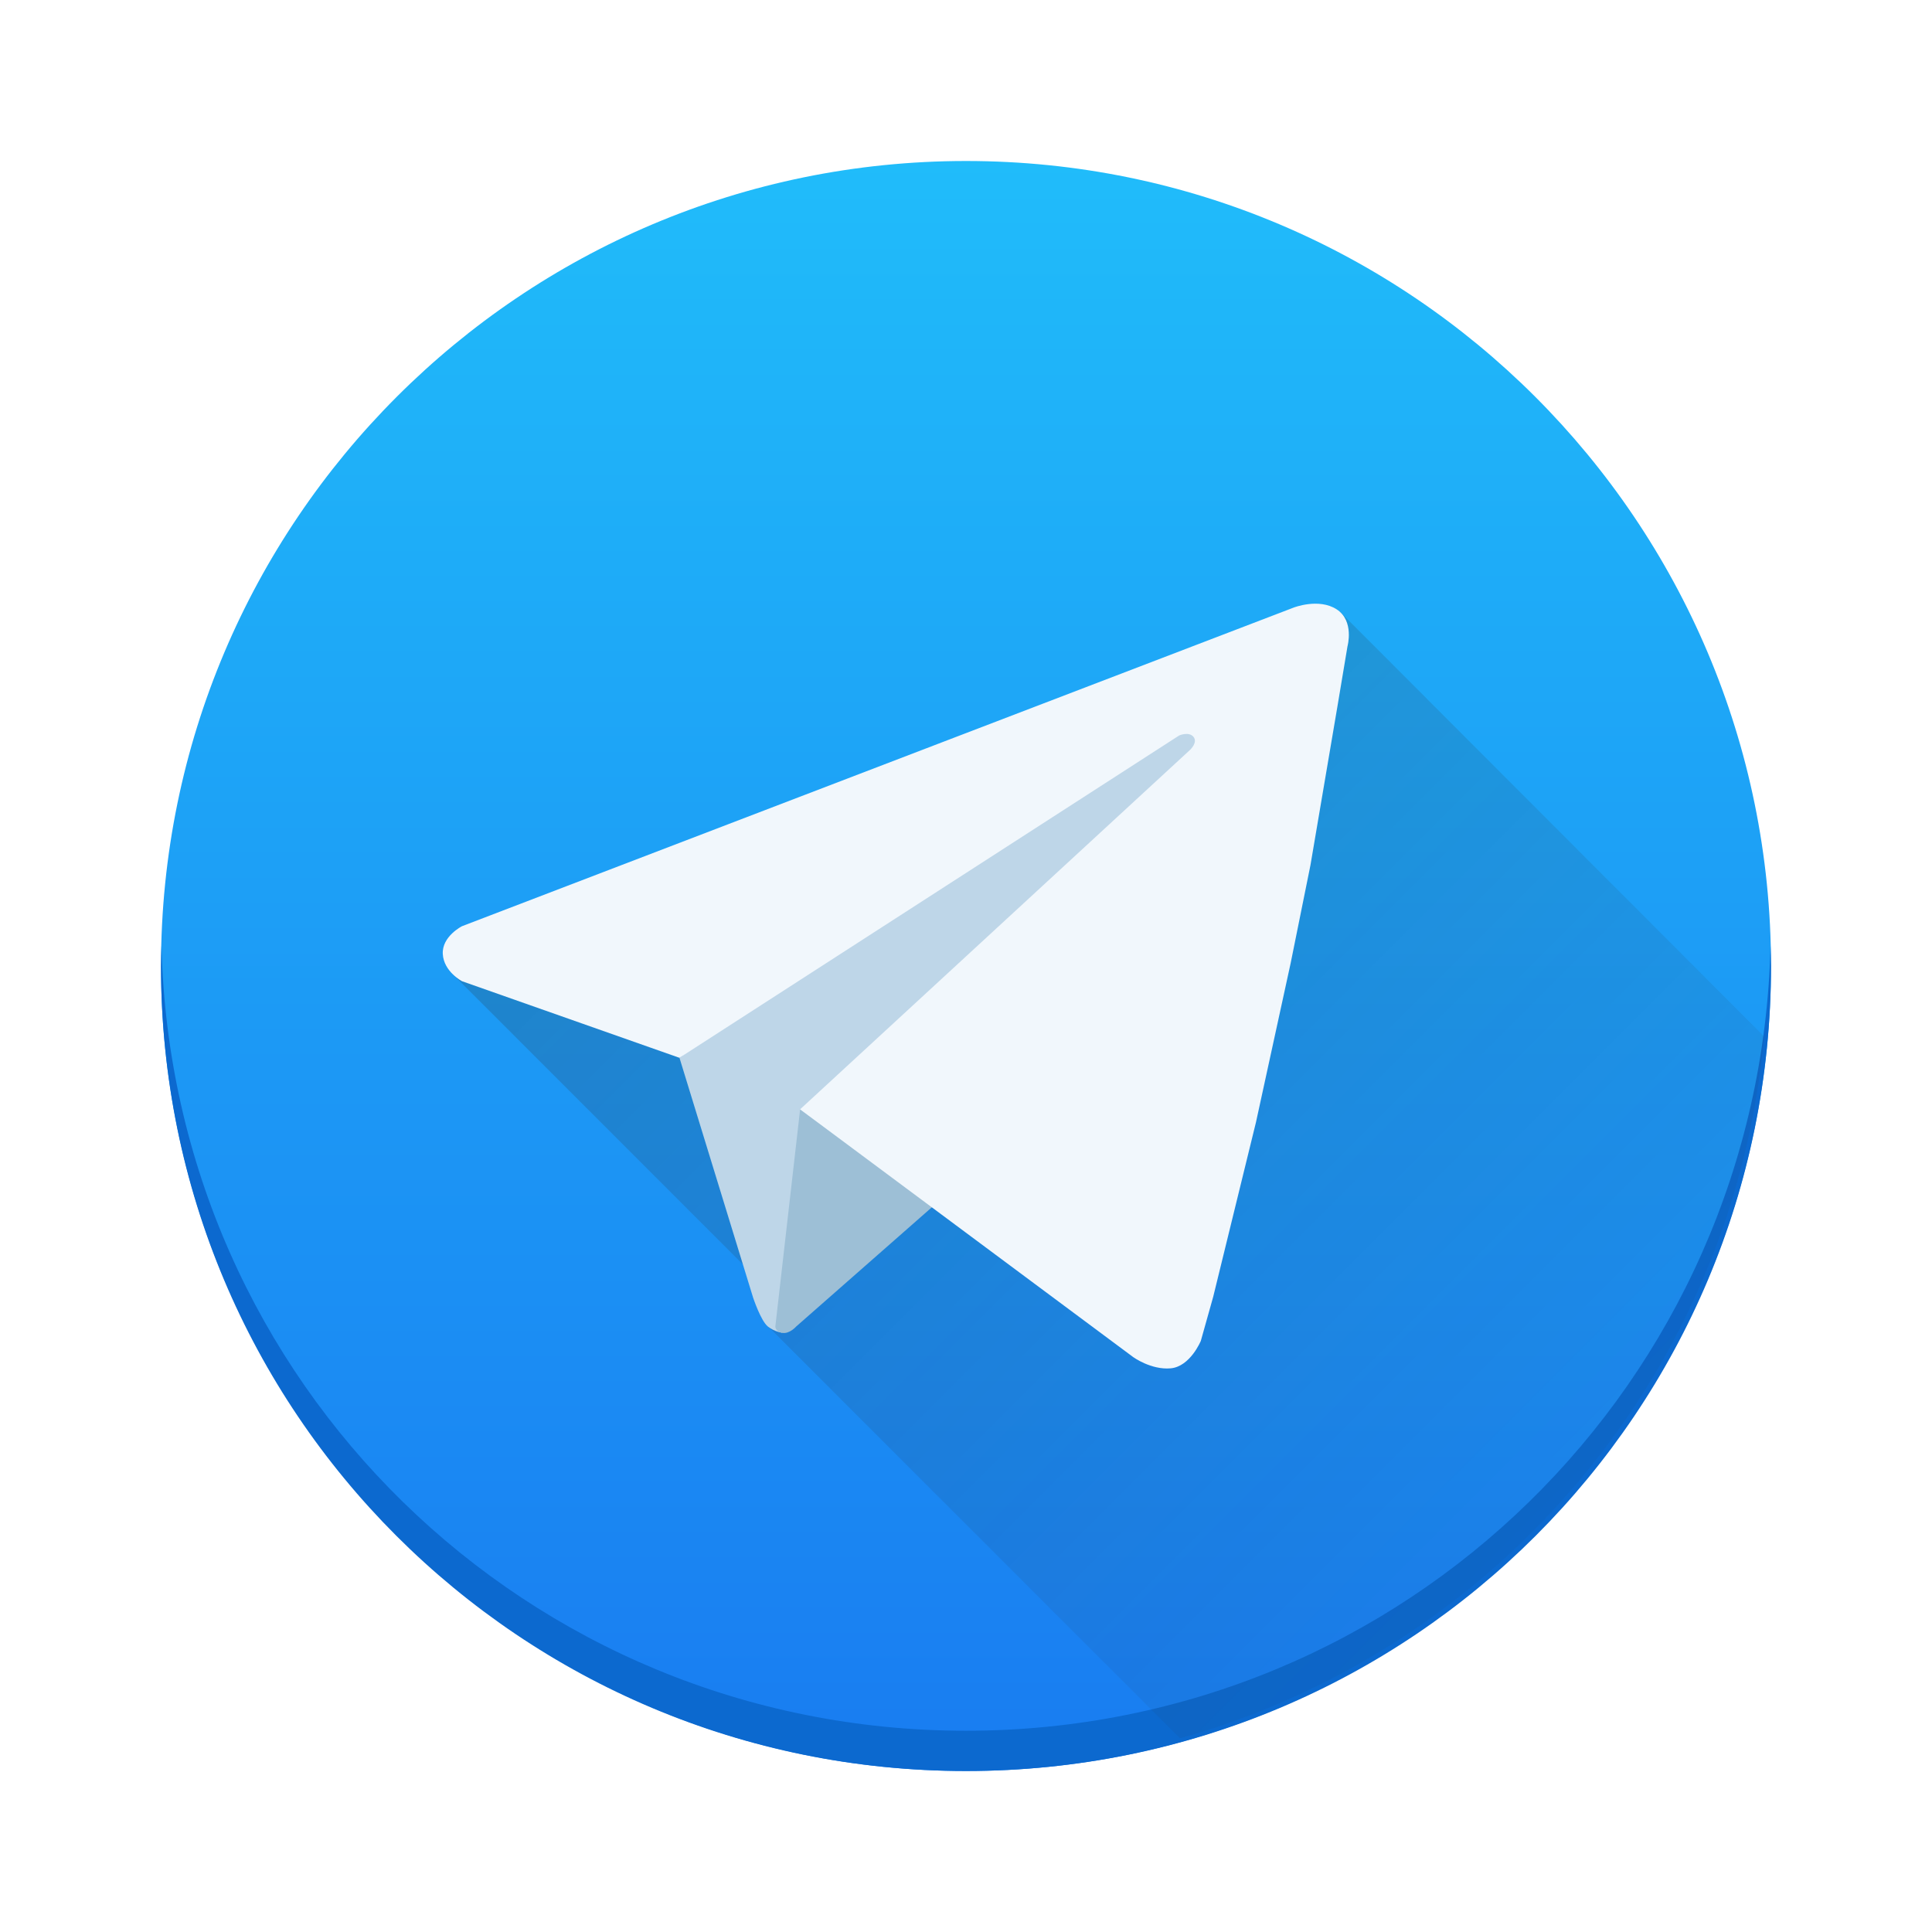
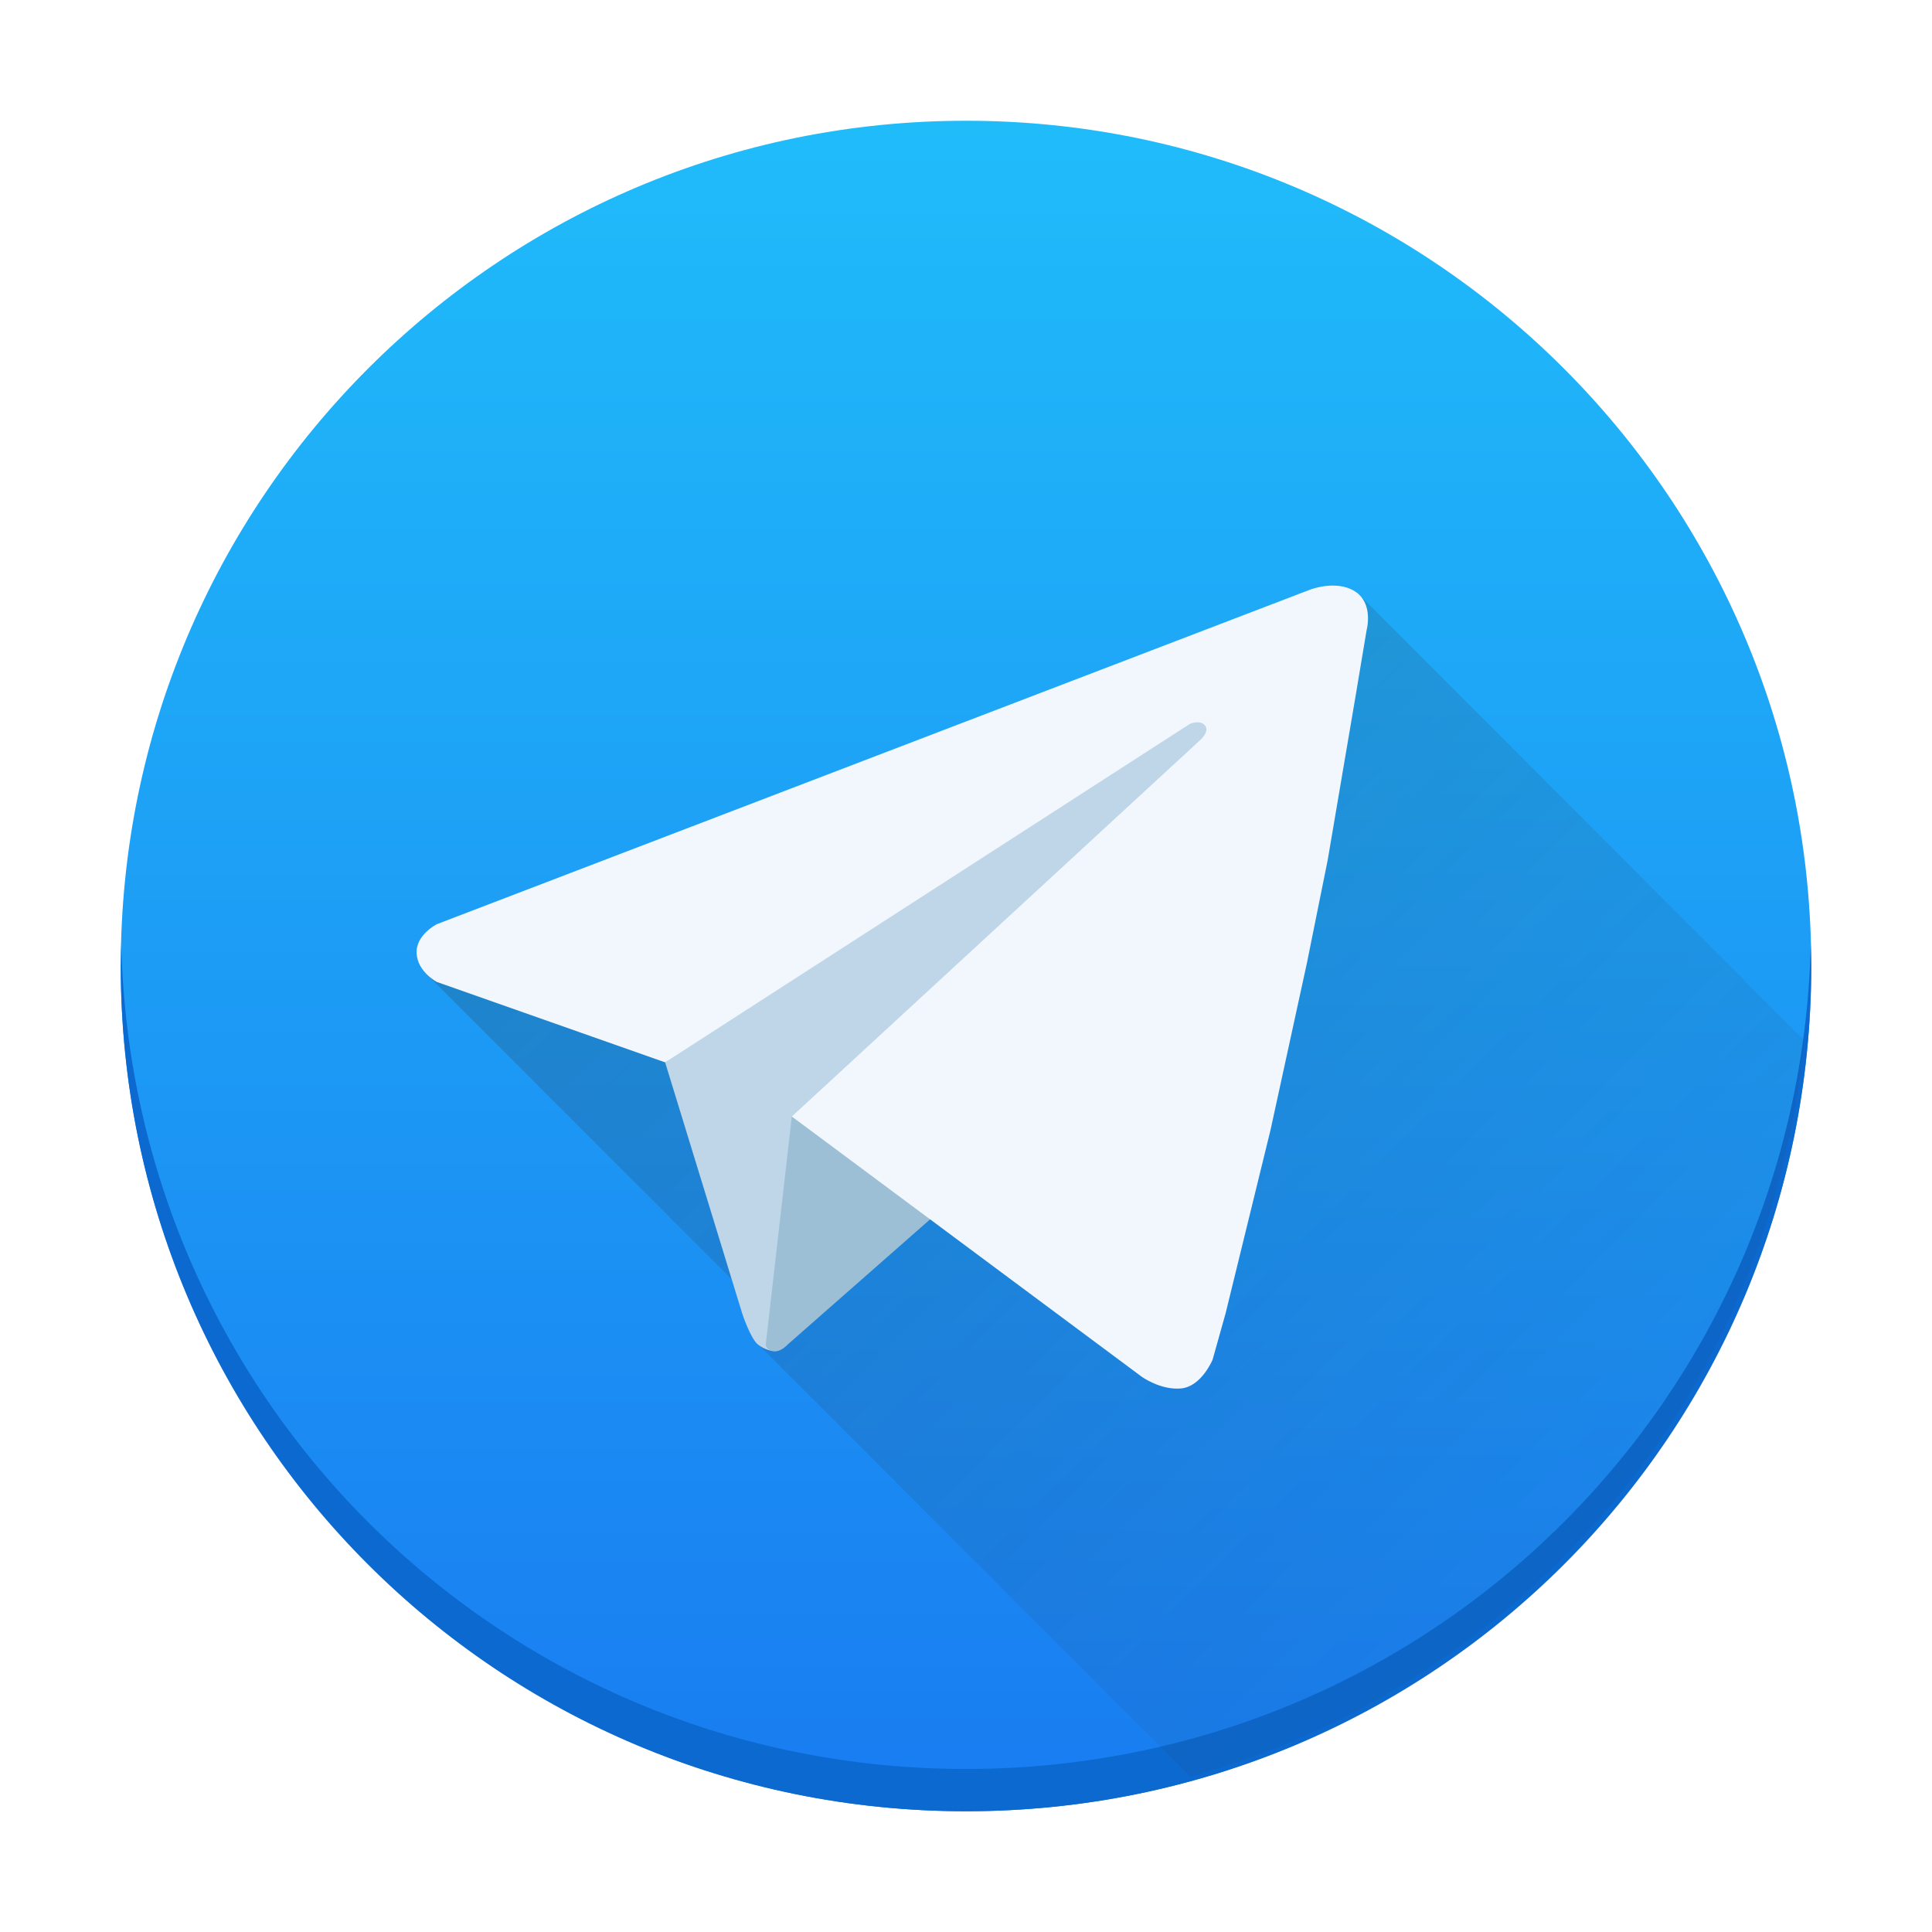
- <svg xmlns="http://www.w3.org/2000/svg" xmlns:xlink="http://www.w3.org/1999/xlink" height="48" width="48">
-   <linearGradient id="a" gradientUnits="userSpaceOnUse" x1="-20" x2="-20" xlink:href="#b" y1="44" y2="4" />
+ <svg xmlns="http://www.w3.org/2000/svg" xmlns:xlink="http://www.w3.org/1999/xlink" height="48" width="48" version="1.1" id="svg25">
+   <defs id="defs29" />
+   <linearGradient id="a" gradientUnits="userSpaceOnUse" x1="-20" x2="-20" xlink:href="#b" y1="44" y2="4" gradientTransform="matrix(1.05,0,0,1.05,-1.199997,-1.199997)" />
  <linearGradient id="b" gradientUnits="userSpaceOnUse" x2="0" y1="543.8" y2="503.8">
-     <stop offset="0" stop-color="#197cf1" />
-     <stop offset="1" stop-color="#20bcfa" />
+     <stop offset="0" stop-color="#197cf1" id="stop3" />
+     <stop offset="1" stop-color="#20bcfa" id="stop5" />
  </linearGradient>
-   <linearGradient id="c" gradientUnits="userSpaceOnUse" x1="19" x2="44" y1="19" y2="44">
-     <stop offset="0" stop-color="#292c2f" />
-     <stop offset="1" stop-color="#292c2f" stop-opacity="0" />
+   <linearGradient id="c" gradientUnits="userSpaceOnUse" x1="19" x2="44" y1="19" y2="44" gradientTransform="matrix(1.05,0,0,1.05,-1.199997,-1.199997)">
+     <stop offset="0" stop-color="#292c2f" id="stop8" />
+     <stop offset="1" stop-color="#292c2f" stop-opacity="0" id="stop10" />
  </linearGradient>
-   <circle cx="24" cy="24" fill="url(#a)" r="20" />
-   <path d="m4.012 23.5c-.004.167-.012.332-.012.5 0 11.08 8.92 20 20 20 11.08 0 20-8.92 20-20 0-.168-.008-.333-.012-.5-.264 10.847-9.08 19.5-19.988 19.5-10.912 0-19.724-8.653-19.988-19.5" fill="#0c69cf" stroke-opacity=".55" stroke-width="2.8" />
-   <path d="m33.297 15.205-22.07 8.977 8.246 8.248c-.131.17-.267.349-.396.518l10.24 10.24a20 20 0 0 0 14.512-17.436z" fill="url(#c)" opacity=".2" />
-   <path d="m16.881 26.28 1.829 5.957s.193.583.369.721c.176.138.354.152.354.152l12.202-15.699-1.989-.652z" fill="#bed6e8" />
-   <path d="m19.879 27.561-.616 5.395s-.003.129.175.159c.178.031.345-.16.345-.16l3.405-2.992z" fill="#9dbfd6" />
-   <path d="m11.479 23.011s-.503.253-.478.692c.025.439.478.675.478.675l5.402 1.903 12.416-8.009s.24-.105.355.035c.115.14-.088.326-.088.326l-9.686 8.928 8.278 6.157s.441.32.927.278c.487-.042.751-.682.751-.682l.308-1.097 1.063-4.338.861-3.95.492-2.435.668-3.931.252-1.505s.175-.631-.269-.919-1.068-.044-1.068-.044z" fill="#f1f7fc" />
+   <circle cx="24" cy="24" fill="url(#a)" r="21" id="circle13" style="fill:url(#a);stroke-width:1.05" />
+   <path d="m 3.013,23.475 c -0.004,0.175 -0.013,0.349 -0.013,0.525 0,11.634 9.366,21 21,21 11.634,0 21,-9.366 21,-21 0,-0.176 -0.008,-0.35 -0.013,-0.525 -0.277,11.389 -9.534,20.475 -20.987,20.475 -11.458,0 -20.71,-9.086 -20.987,-20.475" fill="#0c69cf" stroke-opacity="0.55" stroke-width="2.94" id="path15" />
+   <path d="m 33.762,14.765 -23.174,9.425 8.658,8.66 c -0.137,0.178 -0.28,0.366 -0.416,0.543 l 10.752,10.752 A 21,21 0 0 0 44.82,25.84 Z" fill="url(#c)" opacity="0.2" id="path17" style="fill:url(#c);stroke-width:1.05" />
+   <path d="m 16.525,26.394 1.92,6.255 c 0,0 0.203,0.612 0.388,0.757 0.185,0.145 0.371,0.159 0.371,0.159 l 12.812,-16.484 -2.089,-0.685 z" fill="#bed6e8" id="path19" style="stroke-width:1.05" />
+   <path d="m 19.672,27.739 -0.647,5.665 c 0,0 -0.003,0.135 0.184,0.167 0.187,0.032 0.362,-0.168 0.362,-0.168 l 3.575,-3.142 z" fill="#9dbfd6" id="path21" style="stroke-width:1.05" />
+   <path d="m 10.853,22.961 c 0,0 -0.528,0.266 -0.502,0.727 0.026,0.461 0.502,0.708 0.502,0.708 l 5.672,1.998 13.037,-8.409 c 0,0 0.252,-0.11 0.373,0.037 0.121,0.147 -0.092,0.342 -0.092,0.342 l -10.17,9.375 8.692,6.465 c 0,0 0.463,0.336 0.974,0.292 0.511,-0.044 0.788,-0.716 0.788,-0.716 l 0.323,-1.152 1.116,-4.555 0.904,-4.147 0.516,-2.557 0.702,-4.128 0.264,-1.58 c 0,0 0.184,-0.663 -0.283,-0.965 -0.467,-0.302 -1.121,-0.046 -1.121,-0.046 z" fill="#f1f7fc" id="path23" style="stroke-width:1.05" />
</svg>
